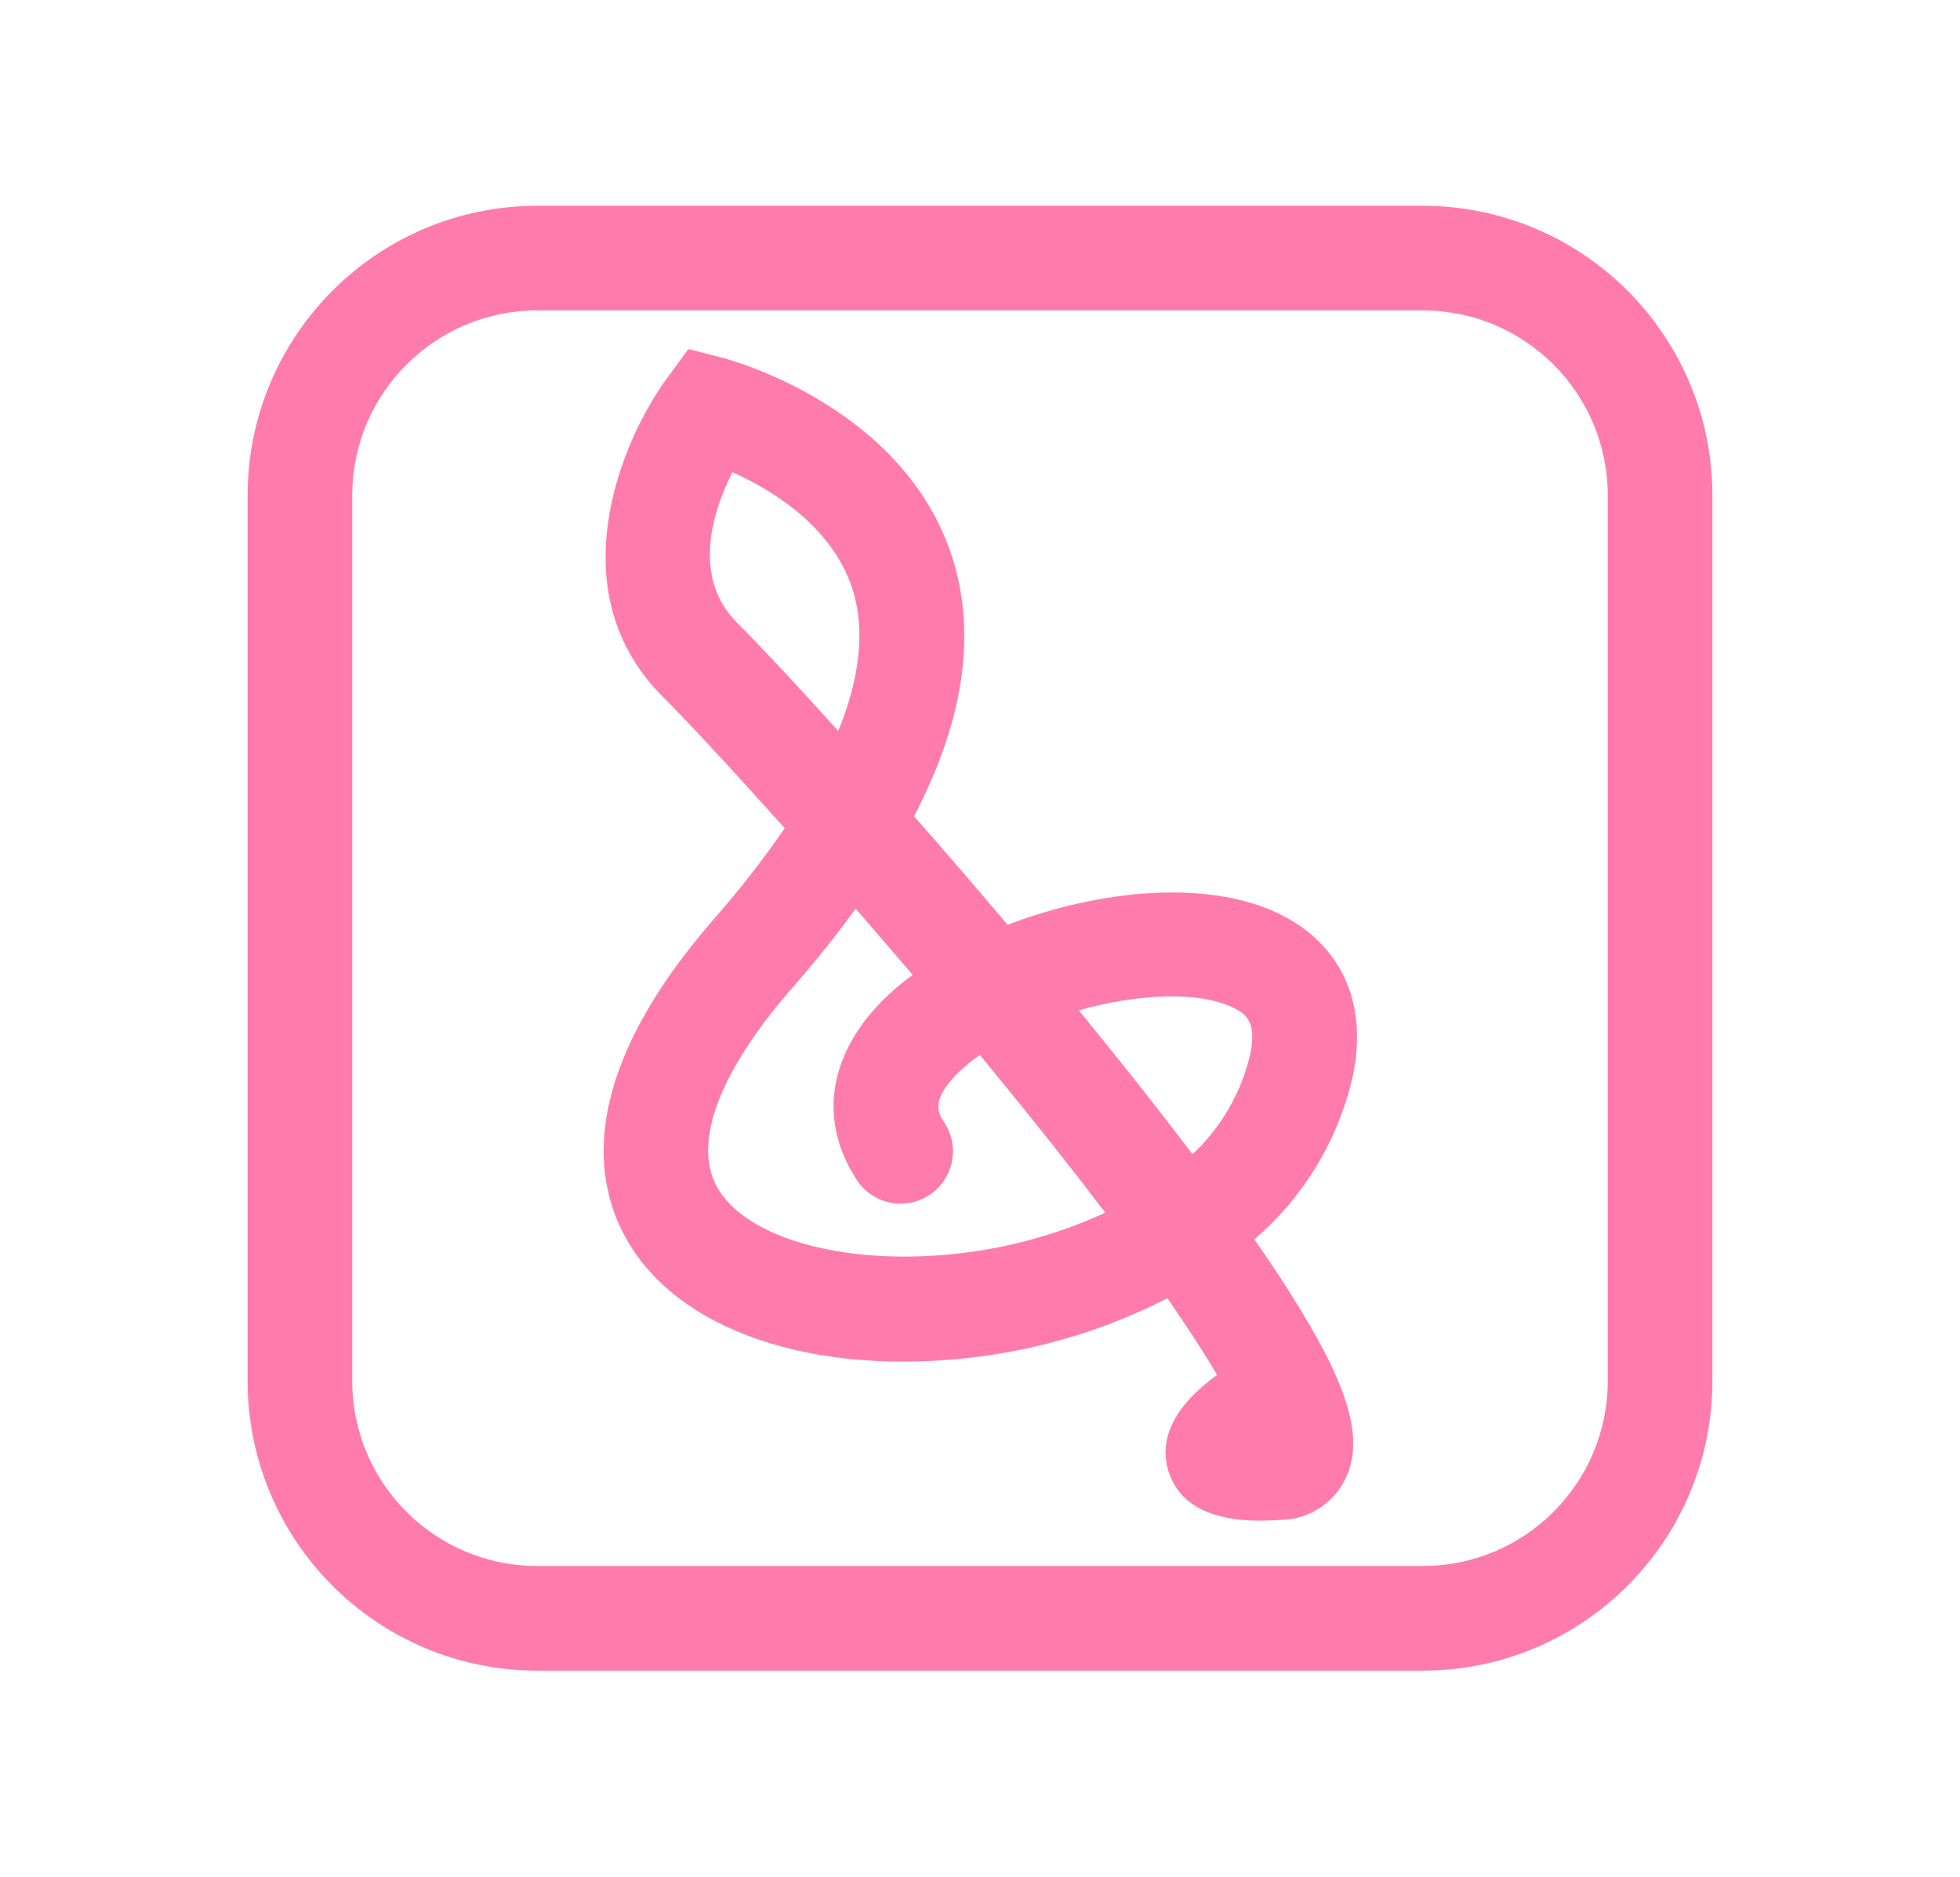
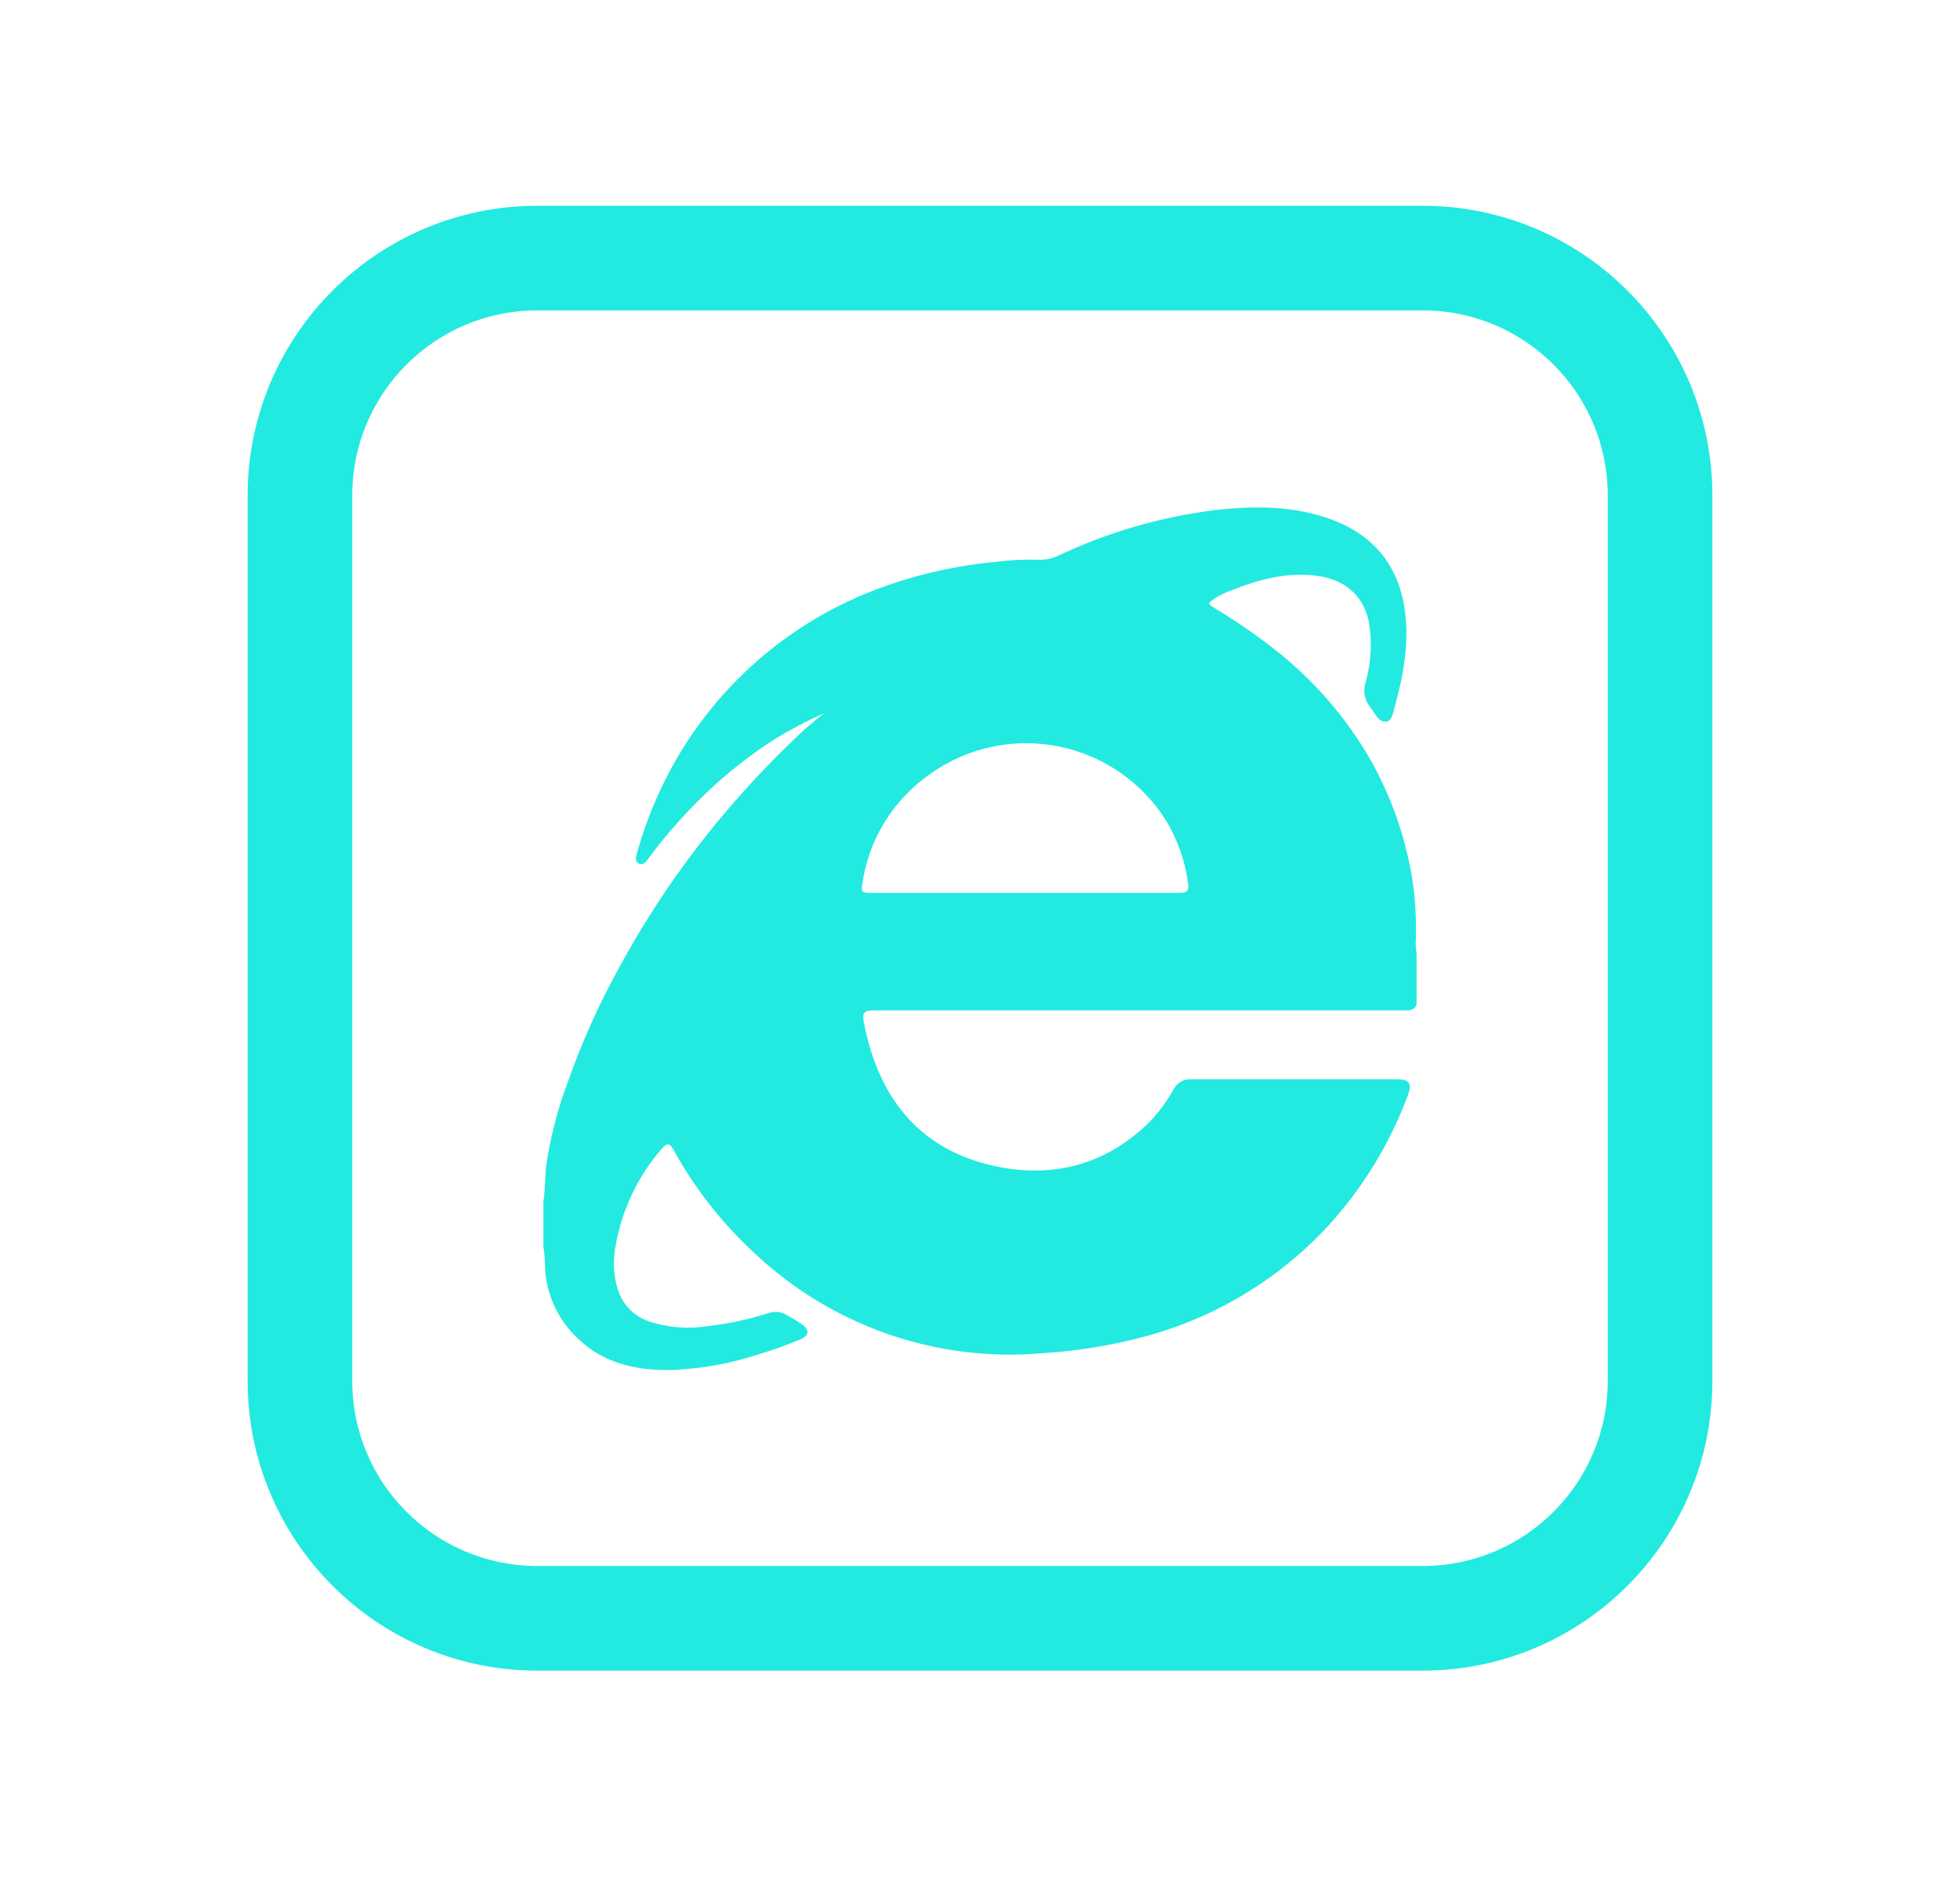
<svg xmlns="http://www.w3.org/2000/svg" viewBox="0 0 281 269">
  <defs>
-     <style>.cls-1{fill:#ff7bac;}</style>
+     <style>.cls-1{fill:#22eae0;}</style>
  </defs>
-   <g id="graphic-5" data-name="graphic">
+   <g id="graphic-7" data-name="graphic">
    <path class="cls-1" d="M204,239.5H77A41.55,41.55,0,0,1,35.5,198V71A41.55,41.55,0,0,1,77,29.5H204A41.55,41.55,0,0,1,245.5,71V198A41.55,41.55,0,0,1,204,239.5ZM77,44.5A26.53,26.53,0,0,0,50.5,71V198A26.53,26.53,0,0,0,77,224.5H204A26.53,26.53,0,0,0,230.5,198V71A26.53,26.53,0,0,0,204,44.5Z" />
-     <path class="cls-1" d="M180.68,218c-4.53,0-11.17-.9-13.13-7-1.52-4.75.87-9.52,6.94-13.89-1.67-2.86-4-6.47-7.12-11a82.32,82.32,0,0,1-26.82,8.35c-23.72,3.1-43.75-3.69-51-17.3-4.66-8.68-6.2-23.62,12.86-45.48a138.28,138.28,0,0,0,10.09-12.95c-8-8.93-14.35-15.74-17.34-18.71-15.19-15-6.29-36.6.54-45.9l3-4.08,4.91,1.26c1.06.28,26.17,7,33,28.87,3.39,10.94,1.52,23.27-5.57,36.84,4.29,4.88,8.83,10.14,13.42,15.57,13.34-5.13,29.34-6.64,39.61-1.23,8.64,4.55,12.18,13.15,9.72,23.61a43.57,43.57,0,0,1-13.95,22.72c1.21,1.75,2.34,3.42,3.4,5,9.5,14.49,12.31,22.48,10,28.52a10.47,10.47,0,0,1-9.54,6.69C182.89,217.93,181.86,218,180.68,218Zm-58-87.74q-4,5.52-9,11.25c-10.48,12-14.37,22.15-10.94,28.54,4.12,7.69,19.21,11.68,35.88,9.5a68.5,68.5,0,0,0,19.84-5.7c-4.41-5.82-9.76-12.61-16.27-20.53l-1.71-2.08a22.84,22.84,0,0,0-3.82,3.29c-3.18,3.5-2.07,5.18-1.27,6.4a7.5,7.5,0,0,1-12.55,8.23c-5.25-8-4.26-17,2.72-24.71a35.4,35.4,0,0,1,5.29-4.69C128.06,136.5,125.32,133.31,122.66,130.25Zm32,14.59,1.5,1.85q8.28,10.16,14.79,18.78a28.69,28.69,0,0,0,8.19-14c1.21-5.14-.78-6.19-2.1-6.89C172.1,142,163.14,142.45,154.64,144.84ZM105,67.69c-2.83,5.63-5.9,15.07.73,21.64,2.73,2.71,7.91,8.22,14.45,15.45,3.12-7.65,3.85-14.42,2.1-20.13C119.43,75.49,110.65,70.23,105,67.69Z" />
+     <path class="cls-1" d="M203,134.36a49.6,49.6,0,0,0-.51-8.27,51.89,51.89,0,0,0-5.91-17A55,55,0,0,0,182.62,93a85.16,85.16,0,0,0-8.35-5.74c-1.21-.75-1.19-.73,0-1.55a12.7,12.7,0,0,1,2.42-1.14c3.94-1.54,8-2.62,12.25-2,3.56.49,6.46,2.54,7.29,6.51a19.31,19.31,0,0,1-.43,8.69,3.82,3.82,0,0,0,.67,3.65c.28.34.5.73.76,1.1s.73,1,1.44.94.91-.76,1.08-1.35c1.31-4.72,2.33-9.45,1.68-14.43-.86-6.54-4.4-10.89-10.49-13.19-5.43-2-11-2-16.73-1.37a74.27,74.27,0,0,0-22.41,6.5,5.82,5.82,0,0,1-2.71.62,39.67,39.67,0,0,0-6.45.32,65.91,65.91,0,0,0-17.18,4,56.12,56.12,0,0,0-31.43,30.11,58.71,58.71,0,0,0-2.73,7.7c-.14.5-.3,1.14.29,1.43s1-.21,1.3-.64a73.17,73.17,0,0,1,9.63-10.66A67.24,67.24,0,0,1,111,106a64.87,64.87,0,0,1,7.19-3.78,49.38,49.38,0,0,0-4.58,4,138.94,138.94,0,0,0-11.17,12.1,130.92,130.92,0,0,0-14,21,105.62,105.62,0,0,0-7,15.71A58.26,58.26,0,0,0,78.32,167c-.2,1.73-.14,3.48-.41,5.2v6.6a16.89,16.89,0,0,1,.23,3,14.84,14.84,0,0,0,4.68,10.06c3.81,3.71,8.67,4.68,13.77,4.53a45.86,45.86,0,0,0,12.1-2.21,55.25,55.25,0,0,0,6.09-2.19c1.25-.55,1.31-1.35.19-2.14-.66-.48-1.38-.85-2.08-1.28a3.19,3.19,0,0,0-2.81-.3,44.92,44.92,0,0,1-8.58,1.84,17.86,17.86,0,0,1-8.43-.66,7.1,7.1,0,0,1-4.55-4.76,12.62,12.62,0,0,1-.29-5.92,28.66,28.66,0,0,1,6.63-14.07c.78-.9,1.16-.84,1.72.18A58.67,58.67,0,0,0,108,179.49,53.34,53.34,0,0,0,149.37,194a74.45,74.45,0,0,0,14.32-2.28,55.36,55.36,0,0,0,26.75-16,57.61,57.61,0,0,0,11.38-18.64c.67-1.75.28-2.35-1.59-2.36-9.81,0-19.63,0-29.45,0a2.67,2.67,0,0,0-2.56,1.51,21.57,21.57,0,0,1-3.67,4.86c-6.61,6.37-14.63,8-23.19,5.78-9.87-2.59-15.28-9.72-17.35-19.5-.52-2.46-.39-2.53,2.16-2.53h73.7l1.95,0a1.29,1.29,0,0,0,1.27-.78V136.7A9.18,9.18,0,0,1,203,134.36ZM169.1,128c-7.41,0-14.83,0-22.24,0s-14.84,0-22.25,0c-.93,0-1.17-.19-1-1.15a23.15,23.15,0,0,1,9.74-15.89,23.68,23.68,0,0,1,33.92,6.83,23.1,23.1,0,0,1,3.07,8.94C170.46,127.77,170.11,128,169.1,128Z" />
  </g>
</svg>
